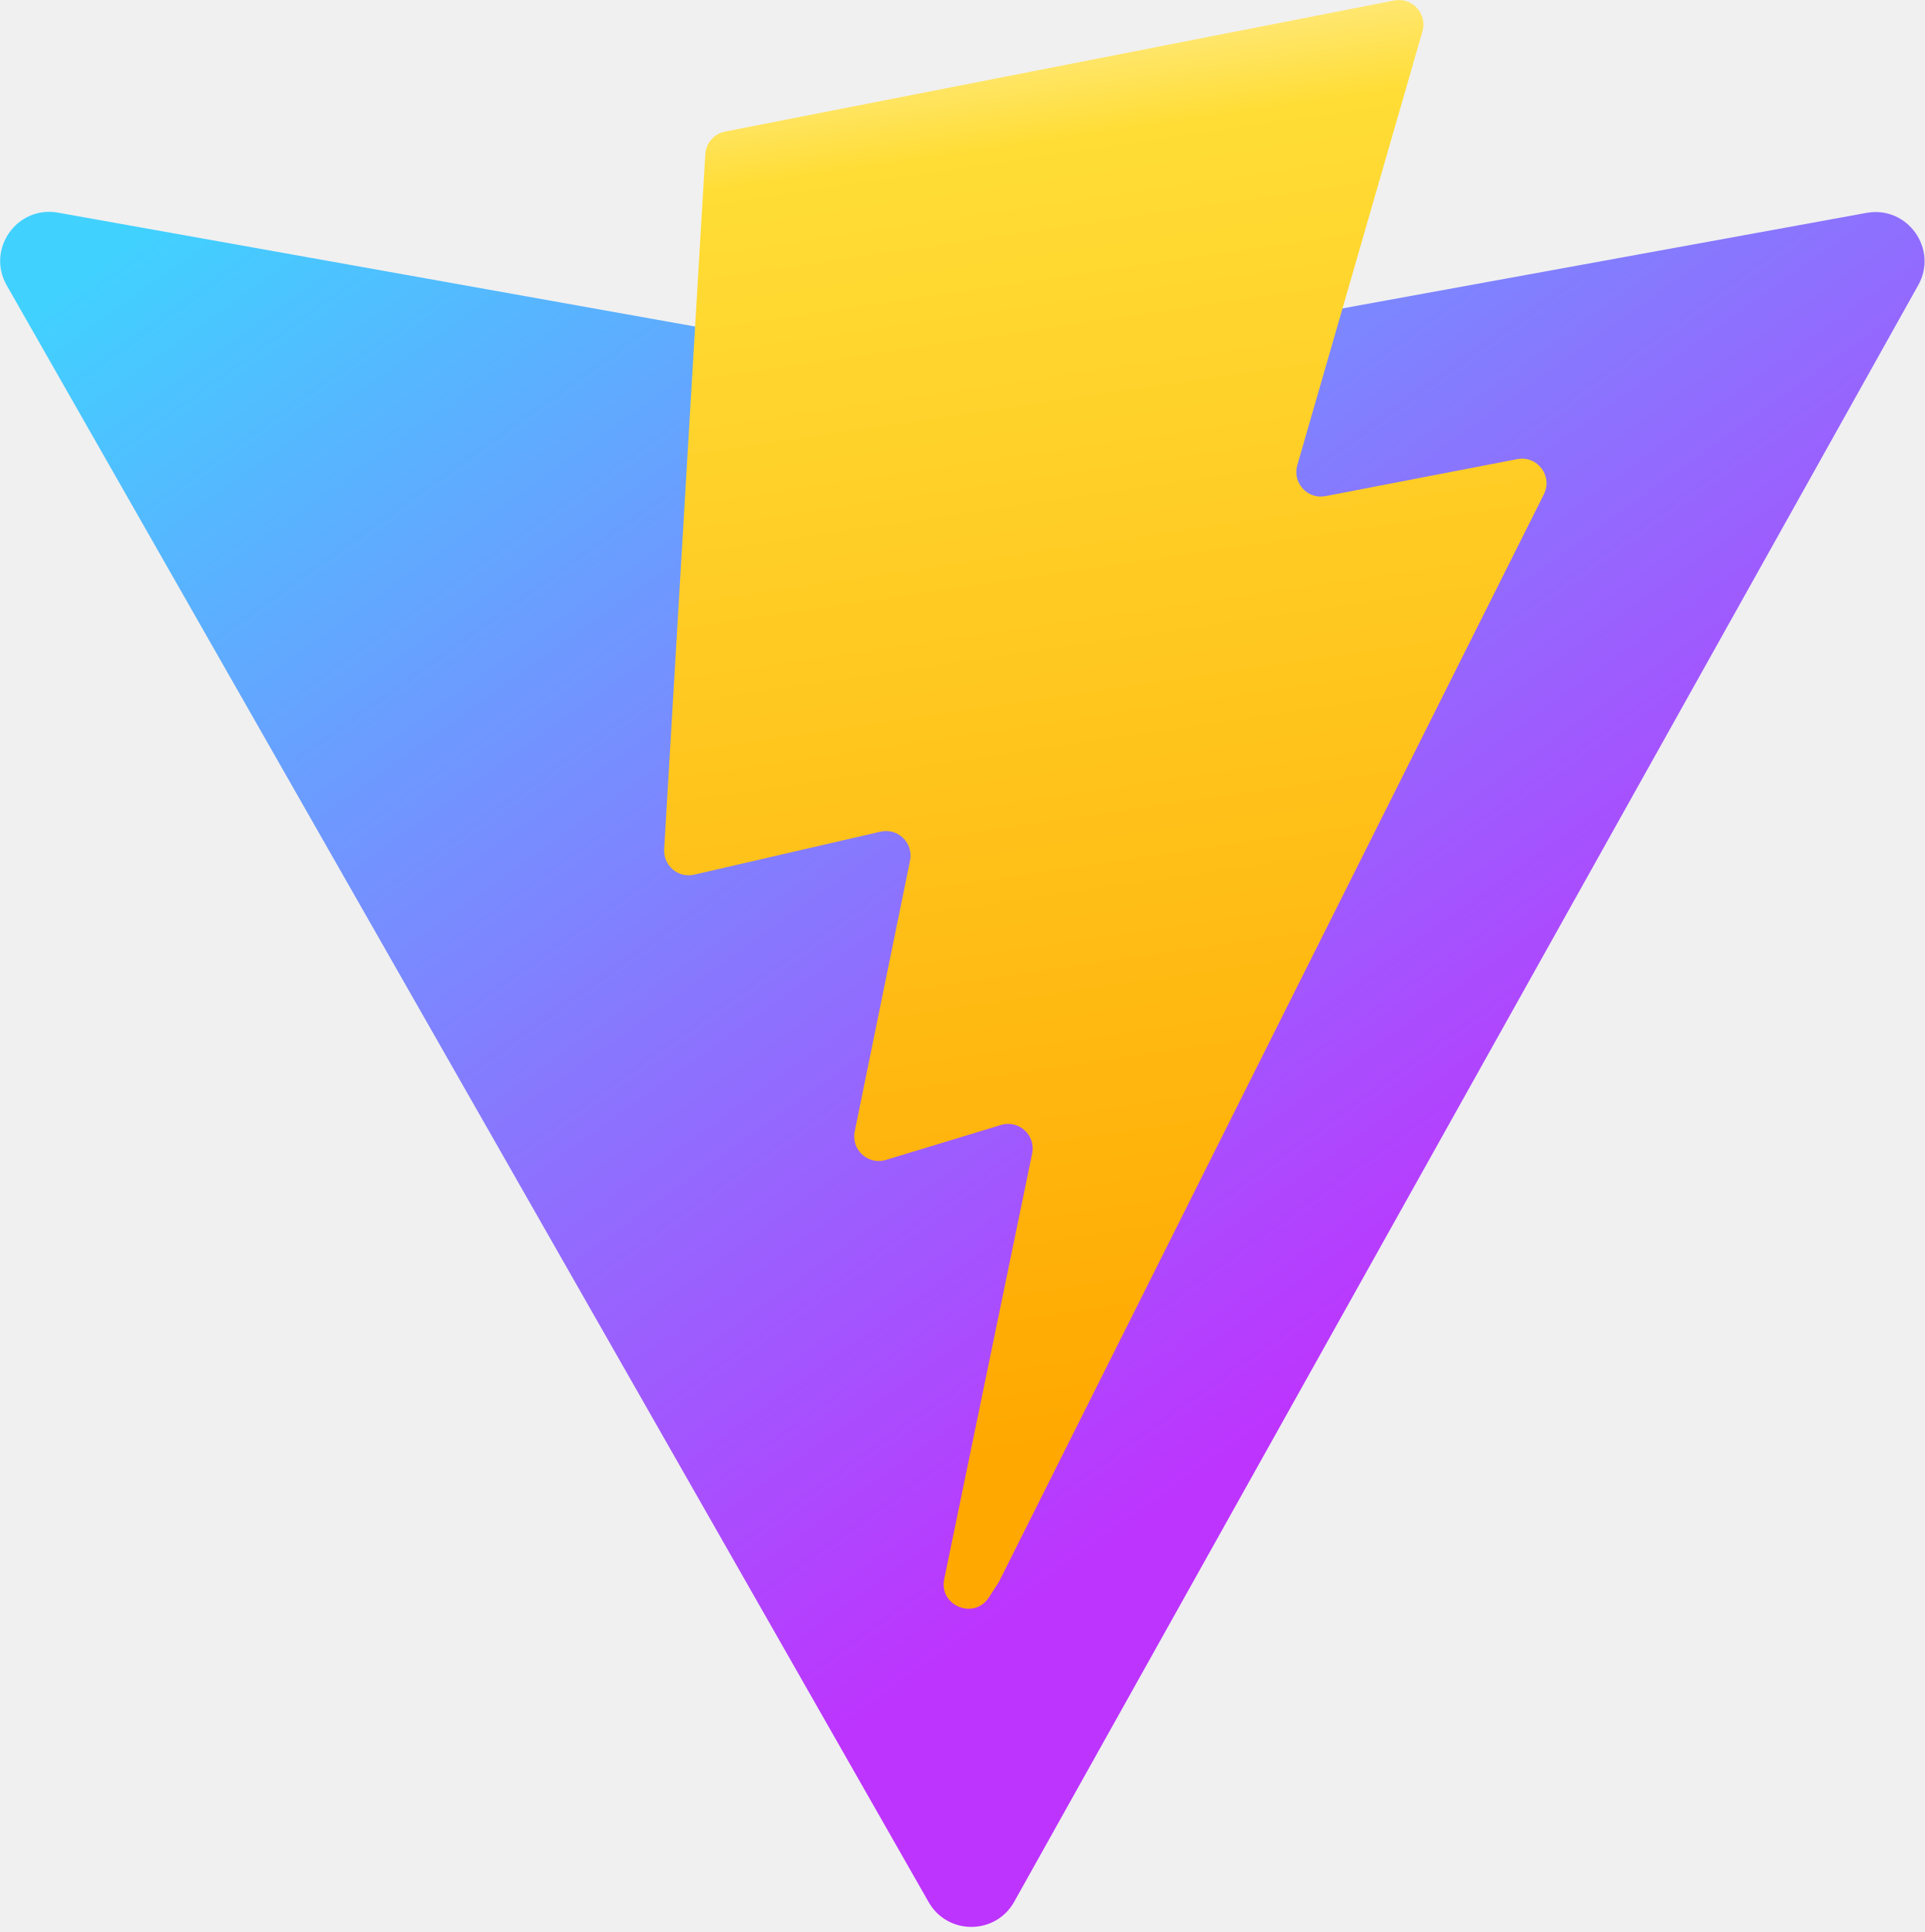
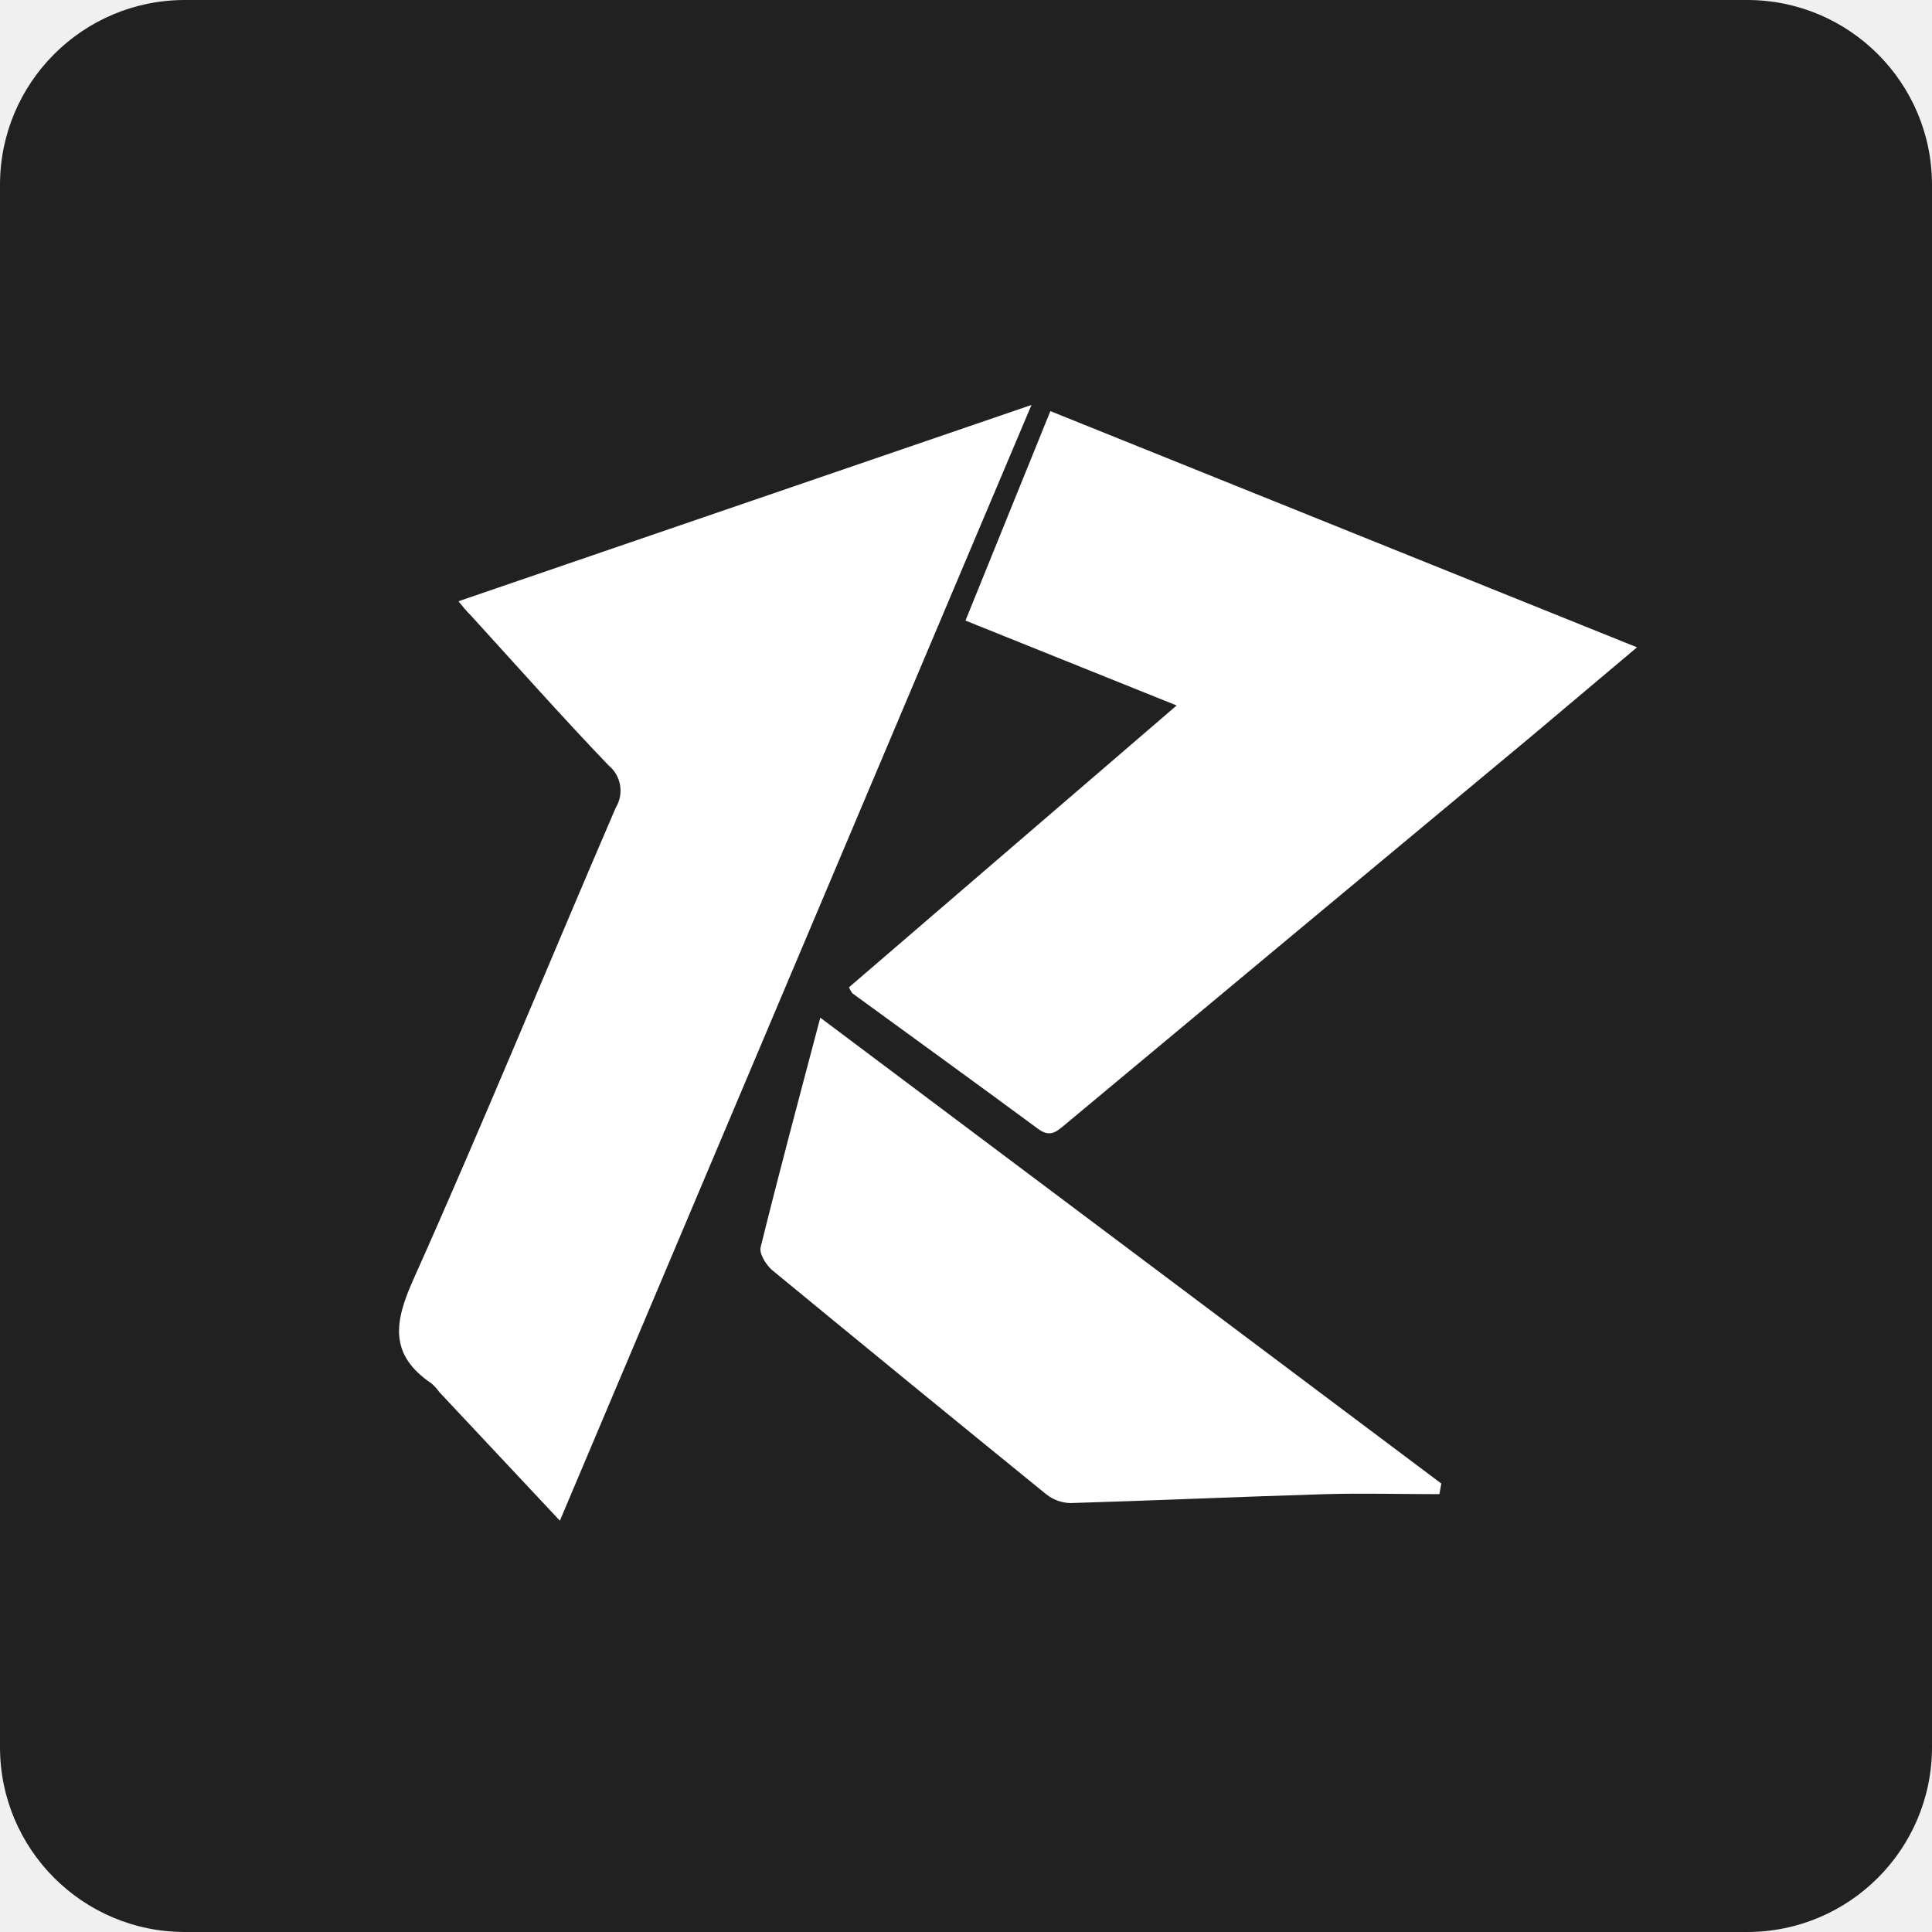
- <svg xmlns="http://www.w3.org/2000/svg" aria-hidden="true" role="img" class="iconify iconify--logos" width="31.88" height="32" preserveAspectRatio="xMidYMid meet" viewBox="0 0 256 257">
+ <svg xmlns="http://www.w3.org/2000/svg" id="Layer_1" data-name="Layer 1" viewBox="0 0 91.03 91.03">
  <defs>
-     <linearGradient id="IconifyId1813088fe1fbc01fb466" x1="-.828%" x2="57.636%" y1="7.652%" y2="78.411%">
-       <stop offset="0%" stop-color="#41D1FF" />
-       <stop offset="100%" stop-color="#BD34FE" />
-     </linearGradient>
-     <linearGradient id="IconifyId1813088fe1fbc01fb467" x1="43.376%" x2="50.316%" y1="2.242%" y2="89.03%">
-       <stop offset="0%" stop-color="#FFEA83" />
-       <stop offset="8.333%" stop-color="#FFDD35" />
-       <stop offset="100%" stop-color="#FFA800" />
-     </linearGradient>
+     <style>.cls-1{fill:#212121;}.cls-2{fill:#fff;}</style>
  </defs>
-   <path fill="url(#IconifyId1813088fe1fbc01fb466)" d="M255.153 37.938L134.897 252.976c-2.483 4.44-8.862 4.466-11.382.048L.875 37.958c-2.746-4.814 1.371-10.646 6.827-9.67l120.385 21.517a6.537 6.537 0 0 0 2.322-.004l117.867-21.483c5.438-.991 9.574 4.796 6.877 9.62Z" />
-   <path fill="url(#IconifyId1813088fe1fbc01fb467)" d="M185.432.063L96.44 17.501a3.268 3.268 0 0 0-2.634 3.014l-5.474 92.456a3.268 3.268 0 0 0 3.997 3.378l24.777-5.718c2.318-.535 4.413 1.507 3.936 3.838l-7.361 36.047c-.495 2.426 1.782 4.5 4.151 3.78l15.304-4.649c2.372-.72 4.652 1.36 4.15 3.788l-11.698 56.621c-.732 3.542 3.979 5.473 5.943 2.437l1.313-2.028l72.516-144.72c1.215-2.423-.88-5.186-3.54-4.672l-25.505 4.922c-2.396.462-4.435-1.77-3.759-4.114l16.646-57.705c.677-2.35-1.37-4.583-3.769-4.113Z" />
+   <rect class="cls-1" width="91.03" height="91.03" rx="8.71" />
+   <path class="cls-2" d="M21.6,28.33l27-9.25L26.38,71.65,20.7,65.59a2.29,2.29,0,0,0-.36-.4c-2-1.35-1.78-2.87-.86-4.91,3.29-7.36,6.34-14.81,9.53-22.22a1.54,1.54,0,0,0-.34-2c-2.22-2.32-4.35-4.72-6.51-7.09C22,28.82,21.84,28.62,21.6,28.33Z" />
+   <path class="cls-2" d="M40,46.52,55.44,33.24l-9.95-4,4-9.87L77.13,30.5l-4.95,4.17q-11,9.15-22,18.32c-.41.34-.71.62-1.28.19-2.9-2.14-5.82-4.25-8.74-6.38A1.43,1.43,0,0,1,40,46.52Z" />
+   <path class="cls-2" d="M67.82,70.4c-1.79,0-3.59-.05-5.38,0-4,.12-8,.3-12,.42a1.91,1.91,0,0,1-1.14-.41q-6.46-5.25-12.9-10.55c-.3-.25-.64-.79-.56-1.1.88-3.56,1.83-7.1,2.81-10.81L67.91,69.9Z" />
</svg>
